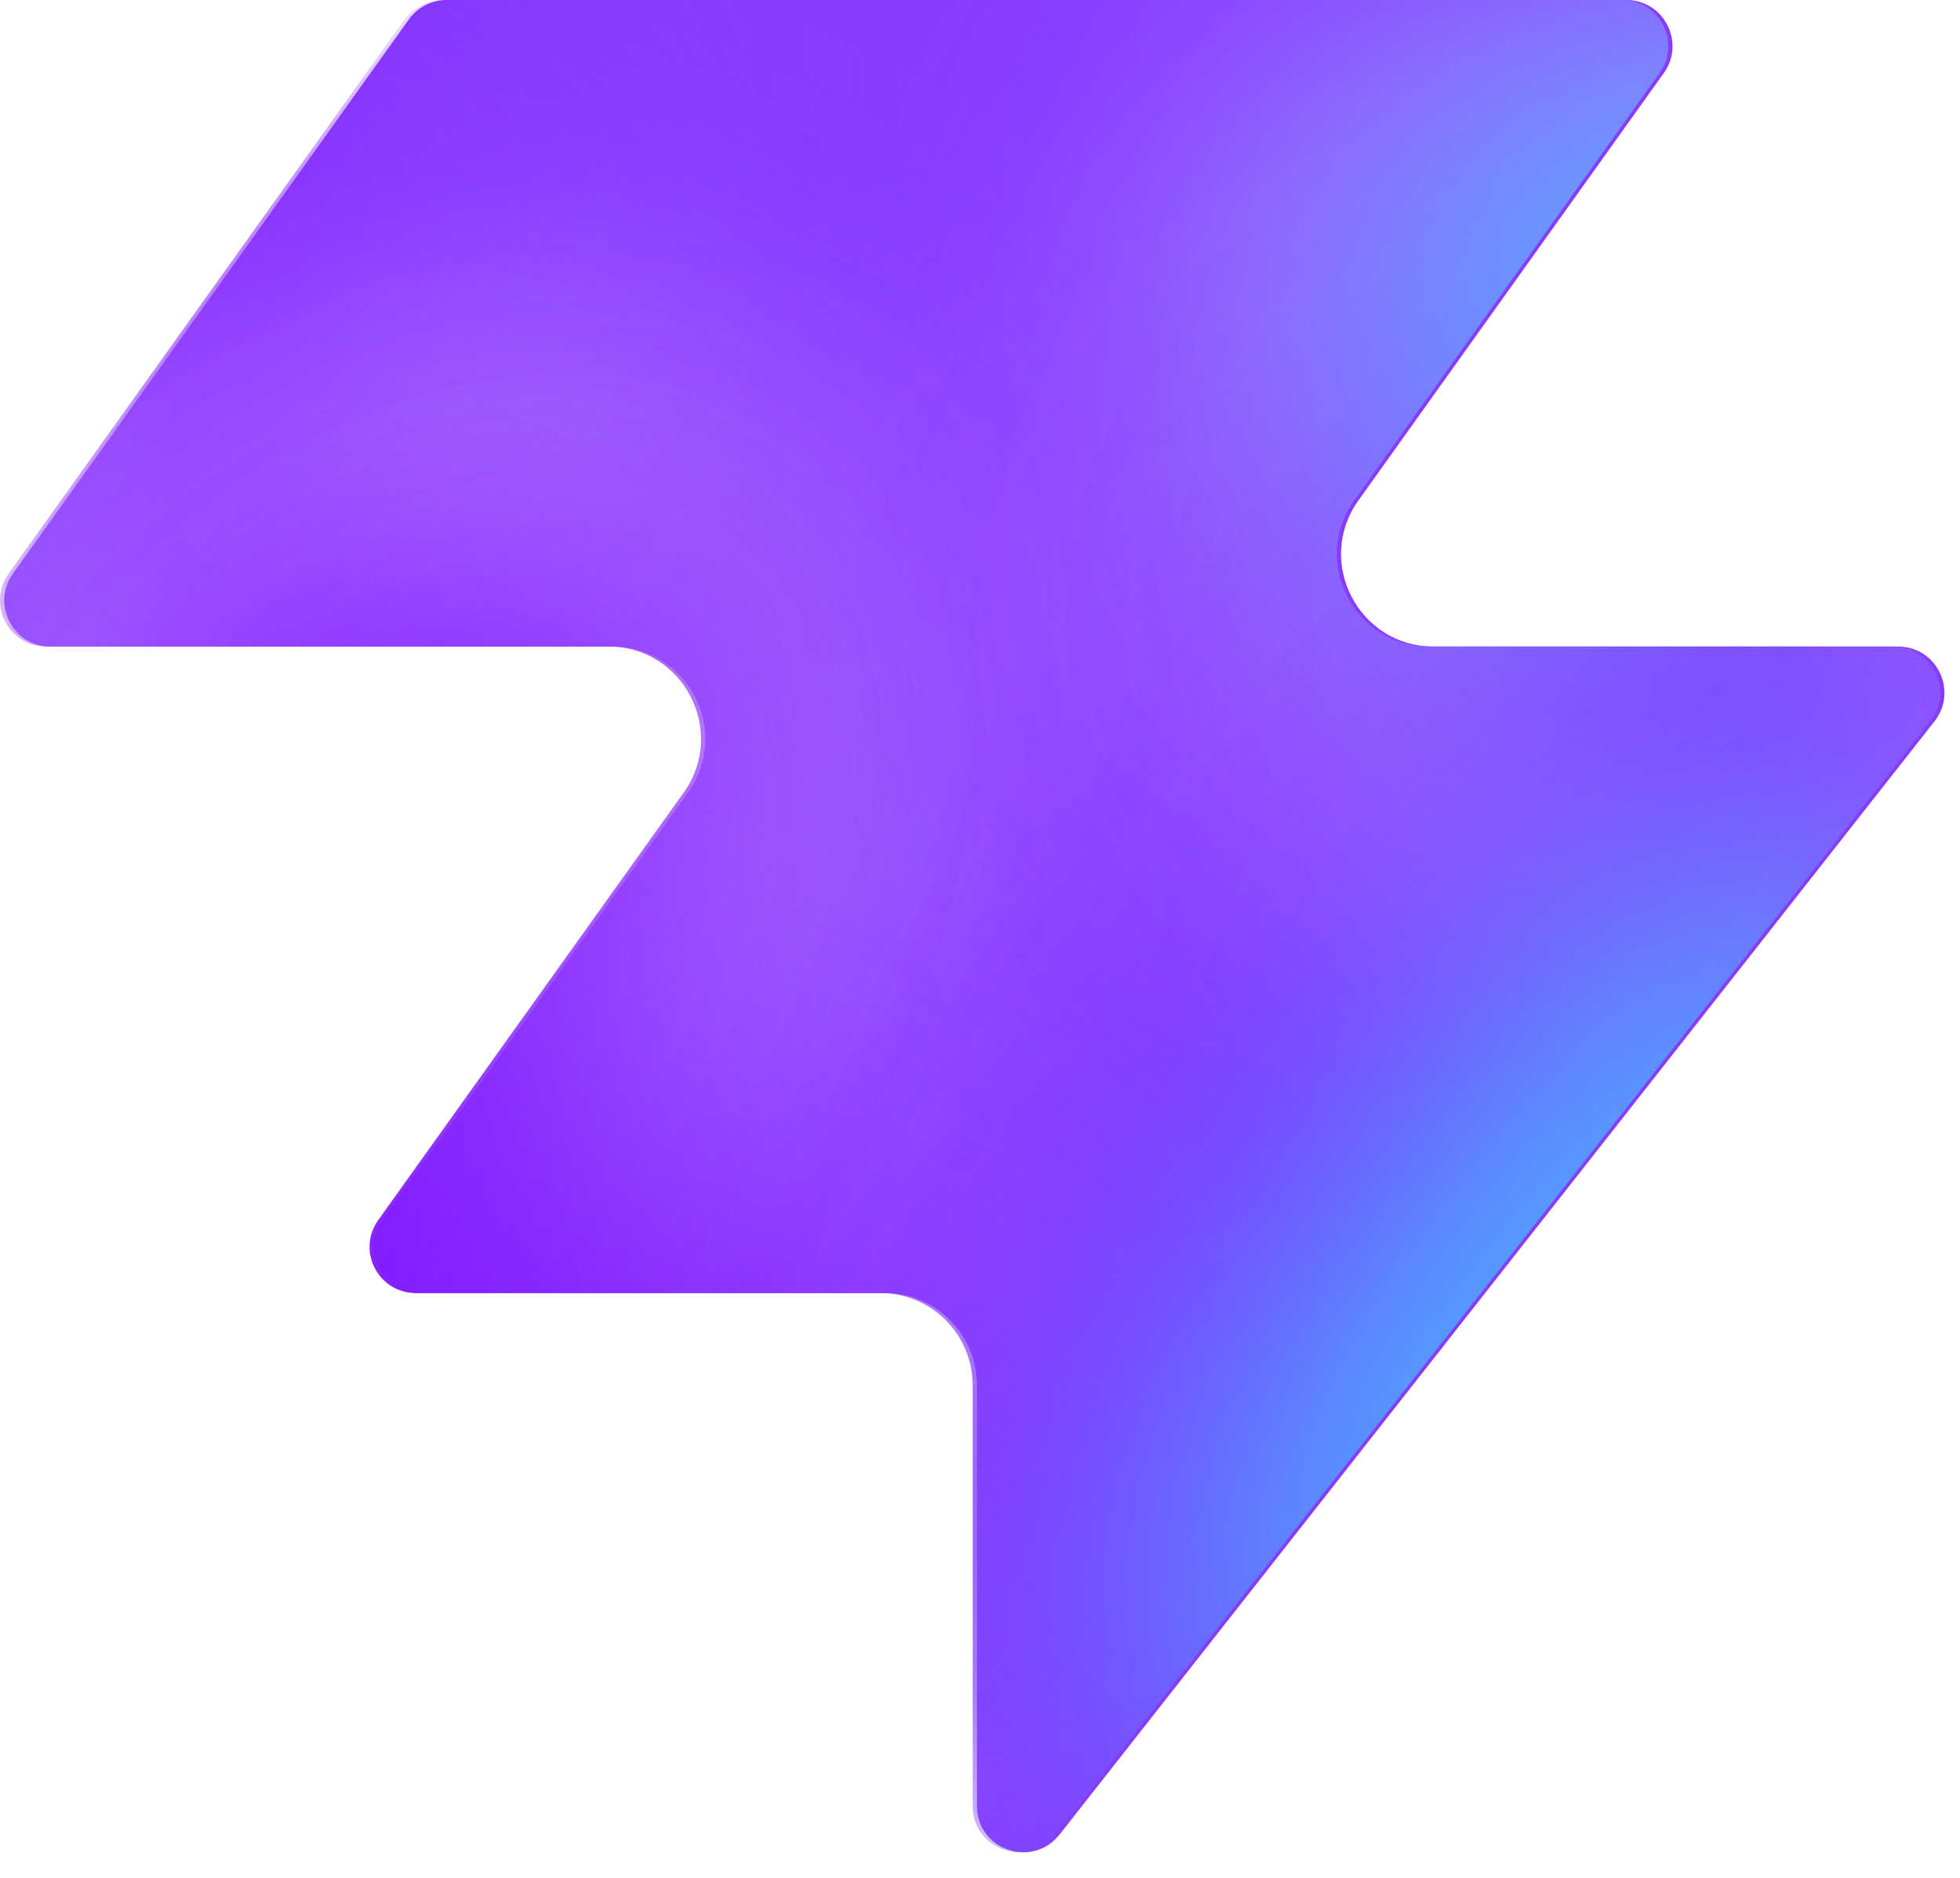
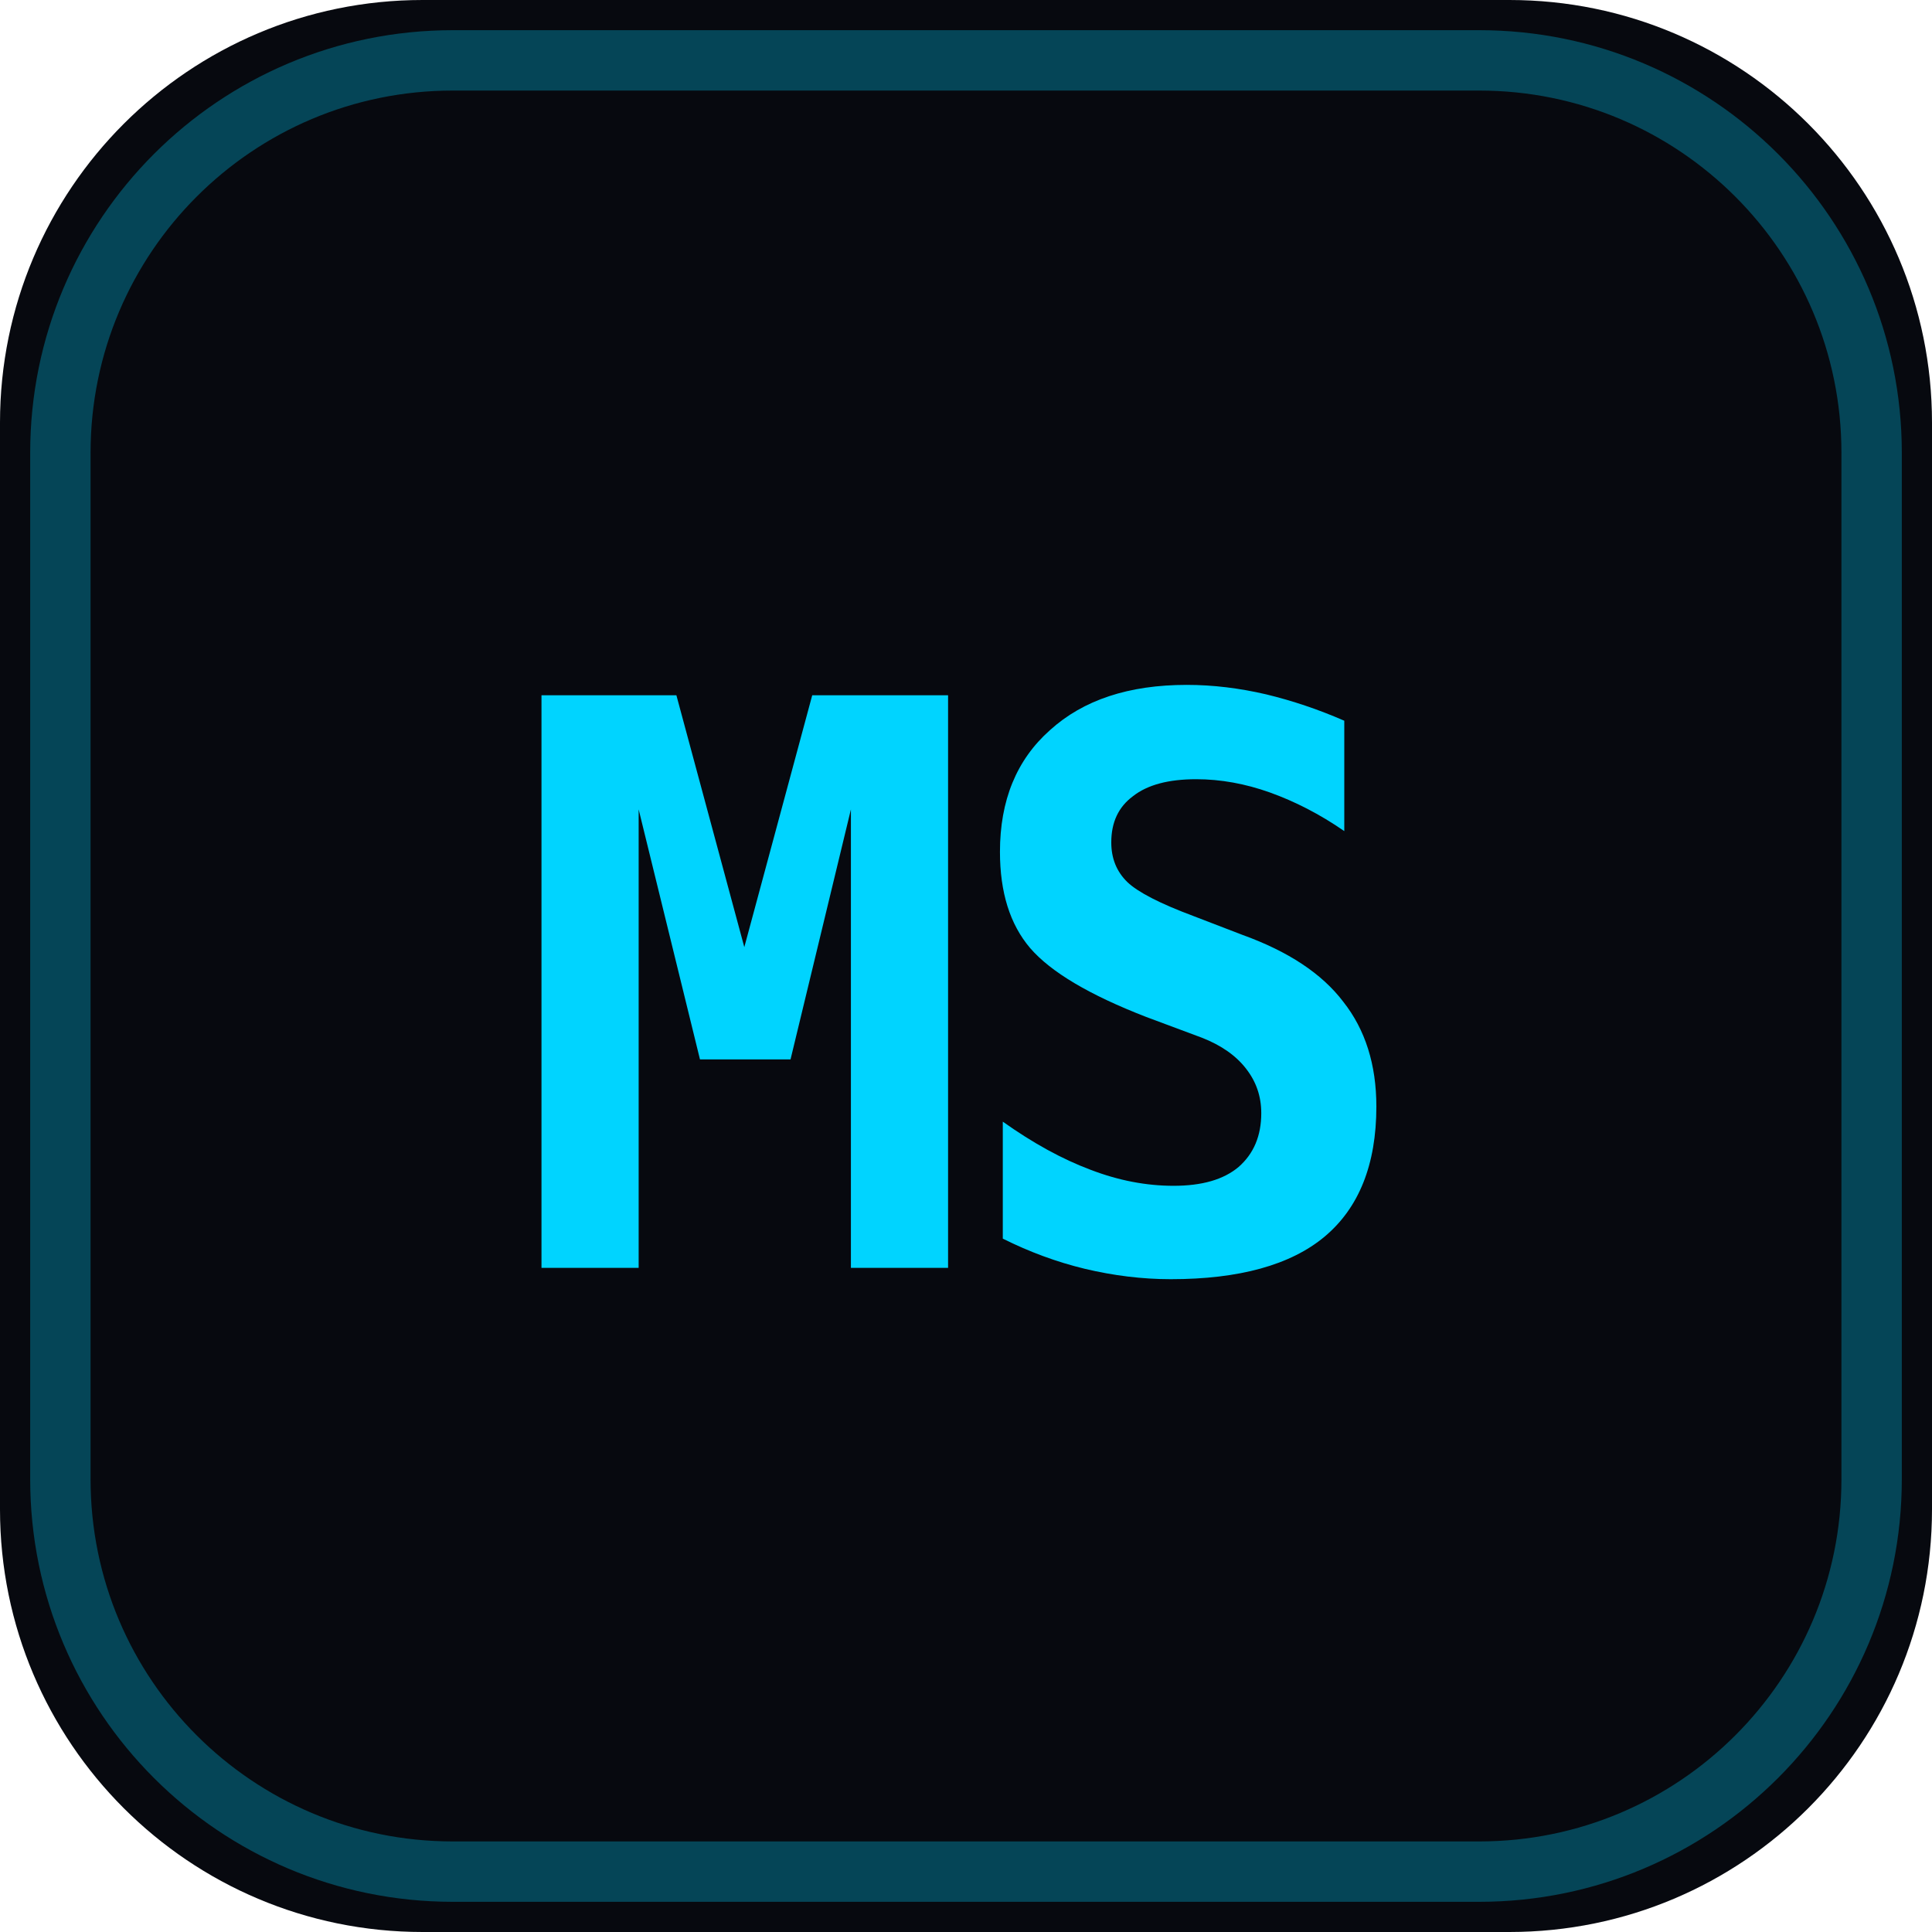
- <svg xmlns="http://www.w3.org/2000/svg" width="48" height="46" fill="none" viewBox="0 0 48 46">
-   <path fill="#863bff" d="M25.946 44.938c-.664.845-2.021.375-2.021-.698V33.937a2.26 2.26 0 0 0-2.262-2.262H10.287c-.92 0-1.456-1.04-.92-1.788l7.48-10.471c1.07-1.497 0-3.578-1.842-3.578H1.237c-.92 0-1.456-1.04-.92-1.788L10.013.474c.214-.297.556-.474.92-.474h28.894c.92 0 1.456 1.04.92 1.788l-7.48 10.471c-1.07 1.498 0 3.579 1.842 3.579h11.377c.943 0 1.473 1.088.89 1.83L25.947 44.94z" style="fill:#863bff;fill:color(display-p3 .525 .23 1);fill-opacity:1" />
-   <mask id="a" width="48" height="46" x="0" y="0" maskUnits="userSpaceOnUse" style="mask-type:alpha">
-     <path fill="#000" d="M25.842 44.938c-.664.844-2.021.375-2.021-.698V33.937a2.26 2.26 0 0 0-2.262-2.262H10.183c-.92 0-1.456-1.04-.92-1.788l7.48-10.471c1.07-1.498 0-3.579-1.842-3.579H1.133c-.92 0-1.456-1.04-.92-1.787L9.91.473c.214-.297.556-.474.92-.474h28.894c.92 0 1.456 1.04.92 1.788l-7.48 10.471c-1.07 1.498 0 3.578 1.842 3.578h11.377c.943 0 1.473 1.088.89 1.832L25.843 44.94z" style="fill:#000;fill-opacity:1" />
-   </mask>
-   <g mask="url(#a)">
-     <g filter="url(#b)">
-       <ellipse cx="5.508" cy="14.704" fill="#ede6ff" rx="5.508" ry="14.704" style="fill:#ede6ff;fill:color(display-p3 .927 .903 1);fill-opacity:1" transform="matrix(.00324 1 1 -.00324 -4.47 31.516)" />
-     </g>
-     <g filter="url(#c)">
-       <ellipse cx="10.399" cy="29.851" fill="#ede6ff" rx="10.399" ry="29.851" style="fill:#ede6ff;fill:color(display-p3 .927 .903 1);fill-opacity:1" transform="matrix(.00324 1 1 -.00324 -39.328 7.883)" />
-     </g>
-     <g filter="url(#d)">
-       <ellipse cx="5.508" cy="30.487" fill="#7e14ff" rx="5.508" ry="30.487" style="fill:#7e14ff;fill:color(display-p3 .492 .077 1);fill-opacity:1" transform="rotate(89.814 -25.913 -14.639)scale(1 -1)" />
-     </g>
-     <g filter="url(#e)">
-       <ellipse cx="5.508" cy="30.599" fill="#7e14ff" rx="5.508" ry="30.599" style="fill:#7e14ff;fill:color(display-p3 .492 .077 1);fill-opacity:1" transform="rotate(89.814 -32.644 -3.334)scale(1 -1)" />
-     </g>
-     <g filter="url(#f)">
-       <ellipse cx="5.508" cy="30.599" fill="#7e14ff" rx="5.508" ry="30.599" style="fill:#7e14ff;fill:color(display-p3 .492 .077 1);fill-opacity:1" transform="matrix(.00324 1 1 -.00324 -34.34 30.47)" />
-     </g>
-     <g filter="url(#g)">
-       <ellipse cx="14.072" cy="22.078" fill="#ede6ff" rx="14.072" ry="22.078" style="fill:#ede6ff;fill:color(display-p3 .927 .903 1);fill-opacity:1" transform="rotate(93.35 24.506 48.493)scale(-1 1)" />
-     </g>
-     <g filter="url(#h)">
-       <ellipse cx="3.47" cy="21.501" fill="#7e14ff" rx="3.47" ry="21.501" style="fill:#7e14ff;fill:color(display-p3 .492 .077 1);fill-opacity:1" transform="rotate(89.009 28.708 47.59)scale(-1 1)" />
-     </g>
-     <g filter="url(#i)">
-       <ellipse cx="3.47" cy="21.501" fill="#7e14ff" rx="3.47" ry="21.501" style="fill:#7e14ff;fill:color(display-p3 .492 .077 1);fill-opacity:1" transform="rotate(89.009 28.708 47.59)scale(-1 1)" />
-     </g>
-     <g filter="url(#j)">
-       <ellipse cx=".387" cy="8.972" fill="#7e14ff" rx="4.407" ry="29.108" style="fill:#7e14ff;fill:color(display-p3 .492 .077 1);fill-opacity:1" transform="rotate(39.51 .387 8.972)" />
-     </g>
-     <g filter="url(#k)">
-       <ellipse cx="47.523" cy="-6.092" fill="#7e14ff" rx="4.407" ry="29.108" style="fill:#7e14ff;fill:color(display-p3 .492 .077 1);fill-opacity:1" transform="rotate(37.892 47.523 -6.092)" />
-     </g>
-     <g filter="url(#l)">
-       <ellipse cx="41.412" cy="6.333" fill="#47bfff" rx="5.971" ry="9.665" style="fill:#47bfff;fill:color(display-p3 .28 .748 1);fill-opacity:1" transform="rotate(37.892 41.412 6.333)" />
-     </g>
-     <g filter="url(#m)">
-       <ellipse cx="-1.879" cy="38.332" fill="#7e14ff" rx="4.407" ry="29.108" style="fill:#7e14ff;fill:color(display-p3 .492 .077 1);fill-opacity:1" transform="rotate(37.892 -1.88 38.332)" />
-     </g>
-     <g filter="url(#n)">
-       <ellipse cx="-1.879" cy="38.332" fill="#7e14ff" rx="4.407" ry="29.108" style="fill:#7e14ff;fill:color(display-p3 .492 .077 1);fill-opacity:1" transform="rotate(37.892 -1.88 38.332)" />
-     </g>
-     <g filter="url(#o)">
-       <ellipse cx="35.651" cy="29.907" fill="#7e14ff" rx="4.407" ry="29.108" style="fill:#7e14ff;fill:color(display-p3 .492 .077 1);fill-opacity:1" transform="rotate(37.892 35.651 29.907)" />
-     </g>
-     <g filter="url(#p)">
-       <ellipse cx="38.418" cy="32.4" fill="#47bfff" rx="5.971" ry="15.297" style="fill:#47bfff;fill:color(display-p3 .28 .748 1);fill-opacity:1" transform="rotate(37.892 38.418 32.4)" />
-     </g>
-   </g>
-   <defs>
-     <filter id="b" width="60.045" height="41.654" x="-19.77" y="16.149" color-interpolation-filters="sRGB" filterUnits="userSpaceOnUse">
-       <feFlood flood-opacity="0" result="BackgroundImageFix" />
-       <feBlend in="SourceGraphic" in2="BackgroundImageFix" result="shape" />
-       <feGaussianBlur result="effect1_foregroundBlur_2002_17158" stdDeviation="7.659" />
-     </filter>
-     <filter id="c" width="90.34" height="51.437" x="-54.613" y="-7.533" color-interpolation-filters="sRGB" filterUnits="userSpaceOnUse">
-       <feFlood flood-opacity="0" result="BackgroundImageFix" />
-       <feBlend in="SourceGraphic" in2="BackgroundImageFix" result="shape" />
-       <feGaussianBlur result="effect1_foregroundBlur_2002_17158" stdDeviation="7.659" />
-     </filter>
-     <filter id="d" width="79.355" height="29.4" x="-49.64" y="2.03" color-interpolation-filters="sRGB" filterUnits="userSpaceOnUse">
-       <feFlood flood-opacity="0" result="BackgroundImageFix" />
-       <feBlend in="SourceGraphic" in2="BackgroundImageFix" result="shape" />
-       <feGaussianBlur result="effect1_foregroundBlur_2002_17158" stdDeviation="4.596" />
-     </filter>
-     <filter id="e" width="79.579" height="29.4" x="-45.045" y="20.029" color-interpolation-filters="sRGB" filterUnits="userSpaceOnUse">
-       <feFlood flood-opacity="0" result="BackgroundImageFix" />
-       <feBlend in="SourceGraphic" in2="BackgroundImageFix" result="shape" />
-       <feGaussianBlur result="effect1_foregroundBlur_2002_17158" stdDeviation="4.596" />
-     </filter>
-     <filter id="f" width="79.579" height="29.4" x="-43.513" y="21.178" color-interpolation-filters="sRGB" filterUnits="userSpaceOnUse">
-       <feFlood flood-opacity="0" result="BackgroundImageFix" />
-       <feBlend in="SourceGraphic" in2="BackgroundImageFix" result="shape" />
-       <feGaussianBlur result="effect1_foregroundBlur_2002_17158" stdDeviation="4.596" />
-     </filter>
-     <filter id="g" width="74.749" height="58.852" x="15.756" y="-17.901" color-interpolation-filters="sRGB" filterUnits="userSpaceOnUse">
-       <feFlood flood-opacity="0" result="BackgroundImageFix" />
-       <feBlend in="SourceGraphic" in2="BackgroundImageFix" result="shape" />
-       <feGaussianBlur result="effect1_foregroundBlur_2002_17158" stdDeviation="7.659" />
-     </filter>
-     <filter id="h" width="61.377" height="25.362" x="23.548" y="2.284" color-interpolation-filters="sRGB" filterUnits="userSpaceOnUse">
-       <feFlood flood-opacity="0" result="BackgroundImageFix" />
-       <feBlend in="SourceGraphic" in2="BackgroundImageFix" result="shape" />
-       <feGaussianBlur result="effect1_foregroundBlur_2002_17158" stdDeviation="4.596" />
-     </filter>
-     <filter id="i" width="61.377" height="25.362" x="23.548" y="2.284" color-interpolation-filters="sRGB" filterUnits="userSpaceOnUse">
-       <feFlood flood-opacity="0" result="BackgroundImageFix" />
-       <feBlend in="SourceGraphic" in2="BackgroundImageFix" result="shape" />
-       <feGaussianBlur result="effect1_foregroundBlur_2002_17158" stdDeviation="4.596" />
-     </filter>
-     <filter id="j" width="56.045" height="63.649" x="-27.636" y="-22.853" color-interpolation-filters="sRGB" filterUnits="userSpaceOnUse">
-       <feFlood flood-opacity="0" result="BackgroundImageFix" />
-       <feBlend in="SourceGraphic" in2="BackgroundImageFix" result="shape" />
-       <feGaussianBlur result="effect1_foregroundBlur_2002_17158" stdDeviation="4.596" />
-     </filter>
-     <filter id="k" width="54.814" height="64.646" x="20.116" y="-38.415" color-interpolation-filters="sRGB" filterUnits="userSpaceOnUse">
-       <feFlood flood-opacity="0" result="BackgroundImageFix" />
-       <feBlend in="SourceGraphic" in2="BackgroundImageFix" result="shape" />
-       <feGaussianBlur result="effect1_foregroundBlur_2002_17158" stdDeviation="4.596" />
-     </filter>
-     <filter id="l" width="33.541" height="35.313" x="24.641" y="-11.323" color-interpolation-filters="sRGB" filterUnits="userSpaceOnUse">
-       <feFlood flood-opacity="0" result="BackgroundImageFix" />
-       <feBlend in="SourceGraphic" in2="BackgroundImageFix" result="shape" />
-       <feGaussianBlur result="effect1_foregroundBlur_2002_17158" stdDeviation="4.596" />
-     </filter>
-     <filter id="m" width="54.814" height="64.646" x="-29.286" y="6.009" color-interpolation-filters="sRGB" filterUnits="userSpaceOnUse">
-       <feFlood flood-opacity="0" result="BackgroundImageFix" />
-       <feBlend in="SourceGraphic" in2="BackgroundImageFix" result="shape" />
-       <feGaussianBlur result="effect1_foregroundBlur_2002_17158" stdDeviation="4.596" />
-     </filter>
-     <filter id="n" width="54.814" height="64.646" x="-29.286" y="6.009" color-interpolation-filters="sRGB" filterUnits="userSpaceOnUse">
-       <feFlood flood-opacity="0" result="BackgroundImageFix" />
-       <feBlend in="SourceGraphic" in2="BackgroundImageFix" result="shape" />
-       <feGaussianBlur result="effect1_foregroundBlur_2002_17158" stdDeviation="4.596" />
-     </filter>
-     <filter id="o" width="54.814" height="64.646" x="8.244" y="-2.416" color-interpolation-filters="sRGB" filterUnits="userSpaceOnUse">
-       <feFlood flood-opacity="0" result="BackgroundImageFix" />
-       <feBlend in="SourceGraphic" in2="BackgroundImageFix" result="shape" />
-       <feGaussianBlur result="effect1_foregroundBlur_2002_17158" stdDeviation="4.596" />
-     </filter>
-     <filter id="p" width="39.409" height="43.623" x="18.713" y="10.588" color-interpolation-filters="sRGB" filterUnits="userSpaceOnUse">
-       <feFlood flood-opacity="0" result="BackgroundImageFix" />
-       <feBlend in="SourceGraphic" in2="BackgroundImageFix" result="shape" />
-       <feGaussianBlur result="effect1_foregroundBlur_2002_17158" stdDeviation="4.596" />
-     </filter>
-   </defs>
+ <svg xmlns="http://www.w3.org/2000/svg" viewBox="0 0 32 32">
+   <rect width="32" height="32" rx="7" fill="#07090f" />
+   <rect x="1" y="1" width="30" height="30" rx="6.5" fill="none" stroke="rgba(0,212,255,0.3)" stroke-width="1" />
+   <text x="16" y="21" font-family="'JetBrains Mono', monospace" font-size="13" font-weight="600" fill="#00d4ff" text-anchor="middle" letter-spacing="-0.5">MS</text>
</svg>
